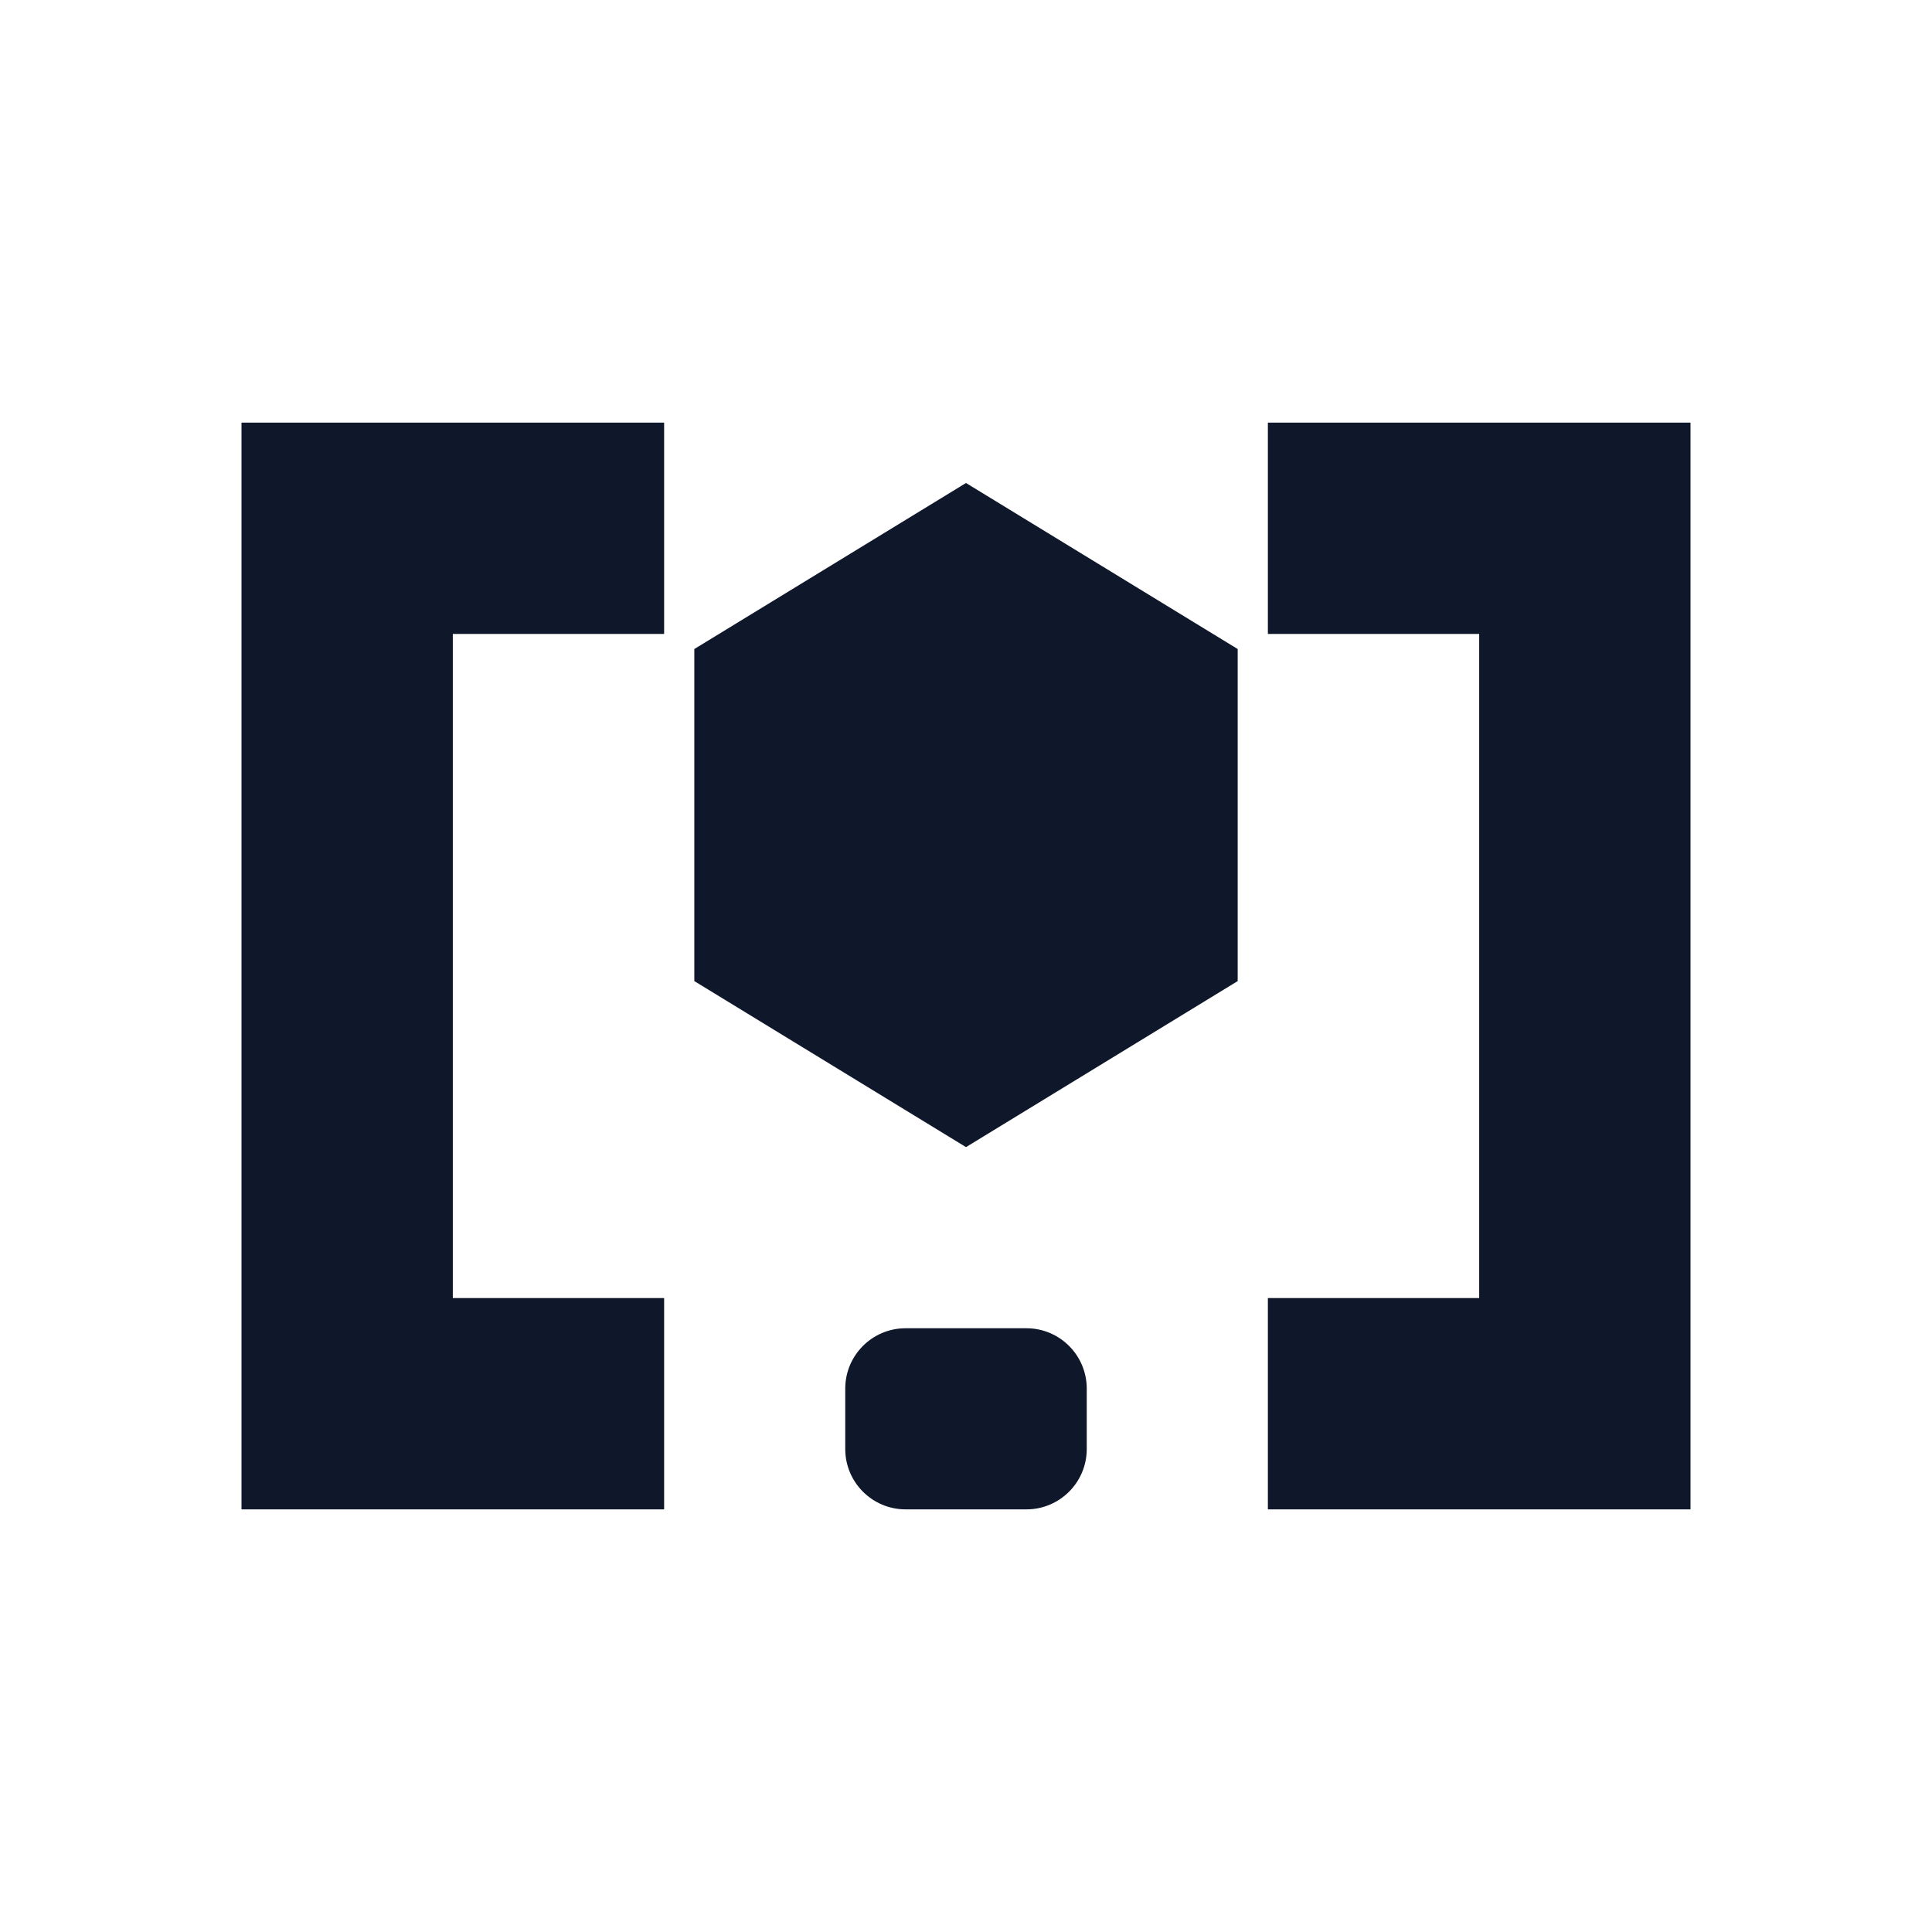
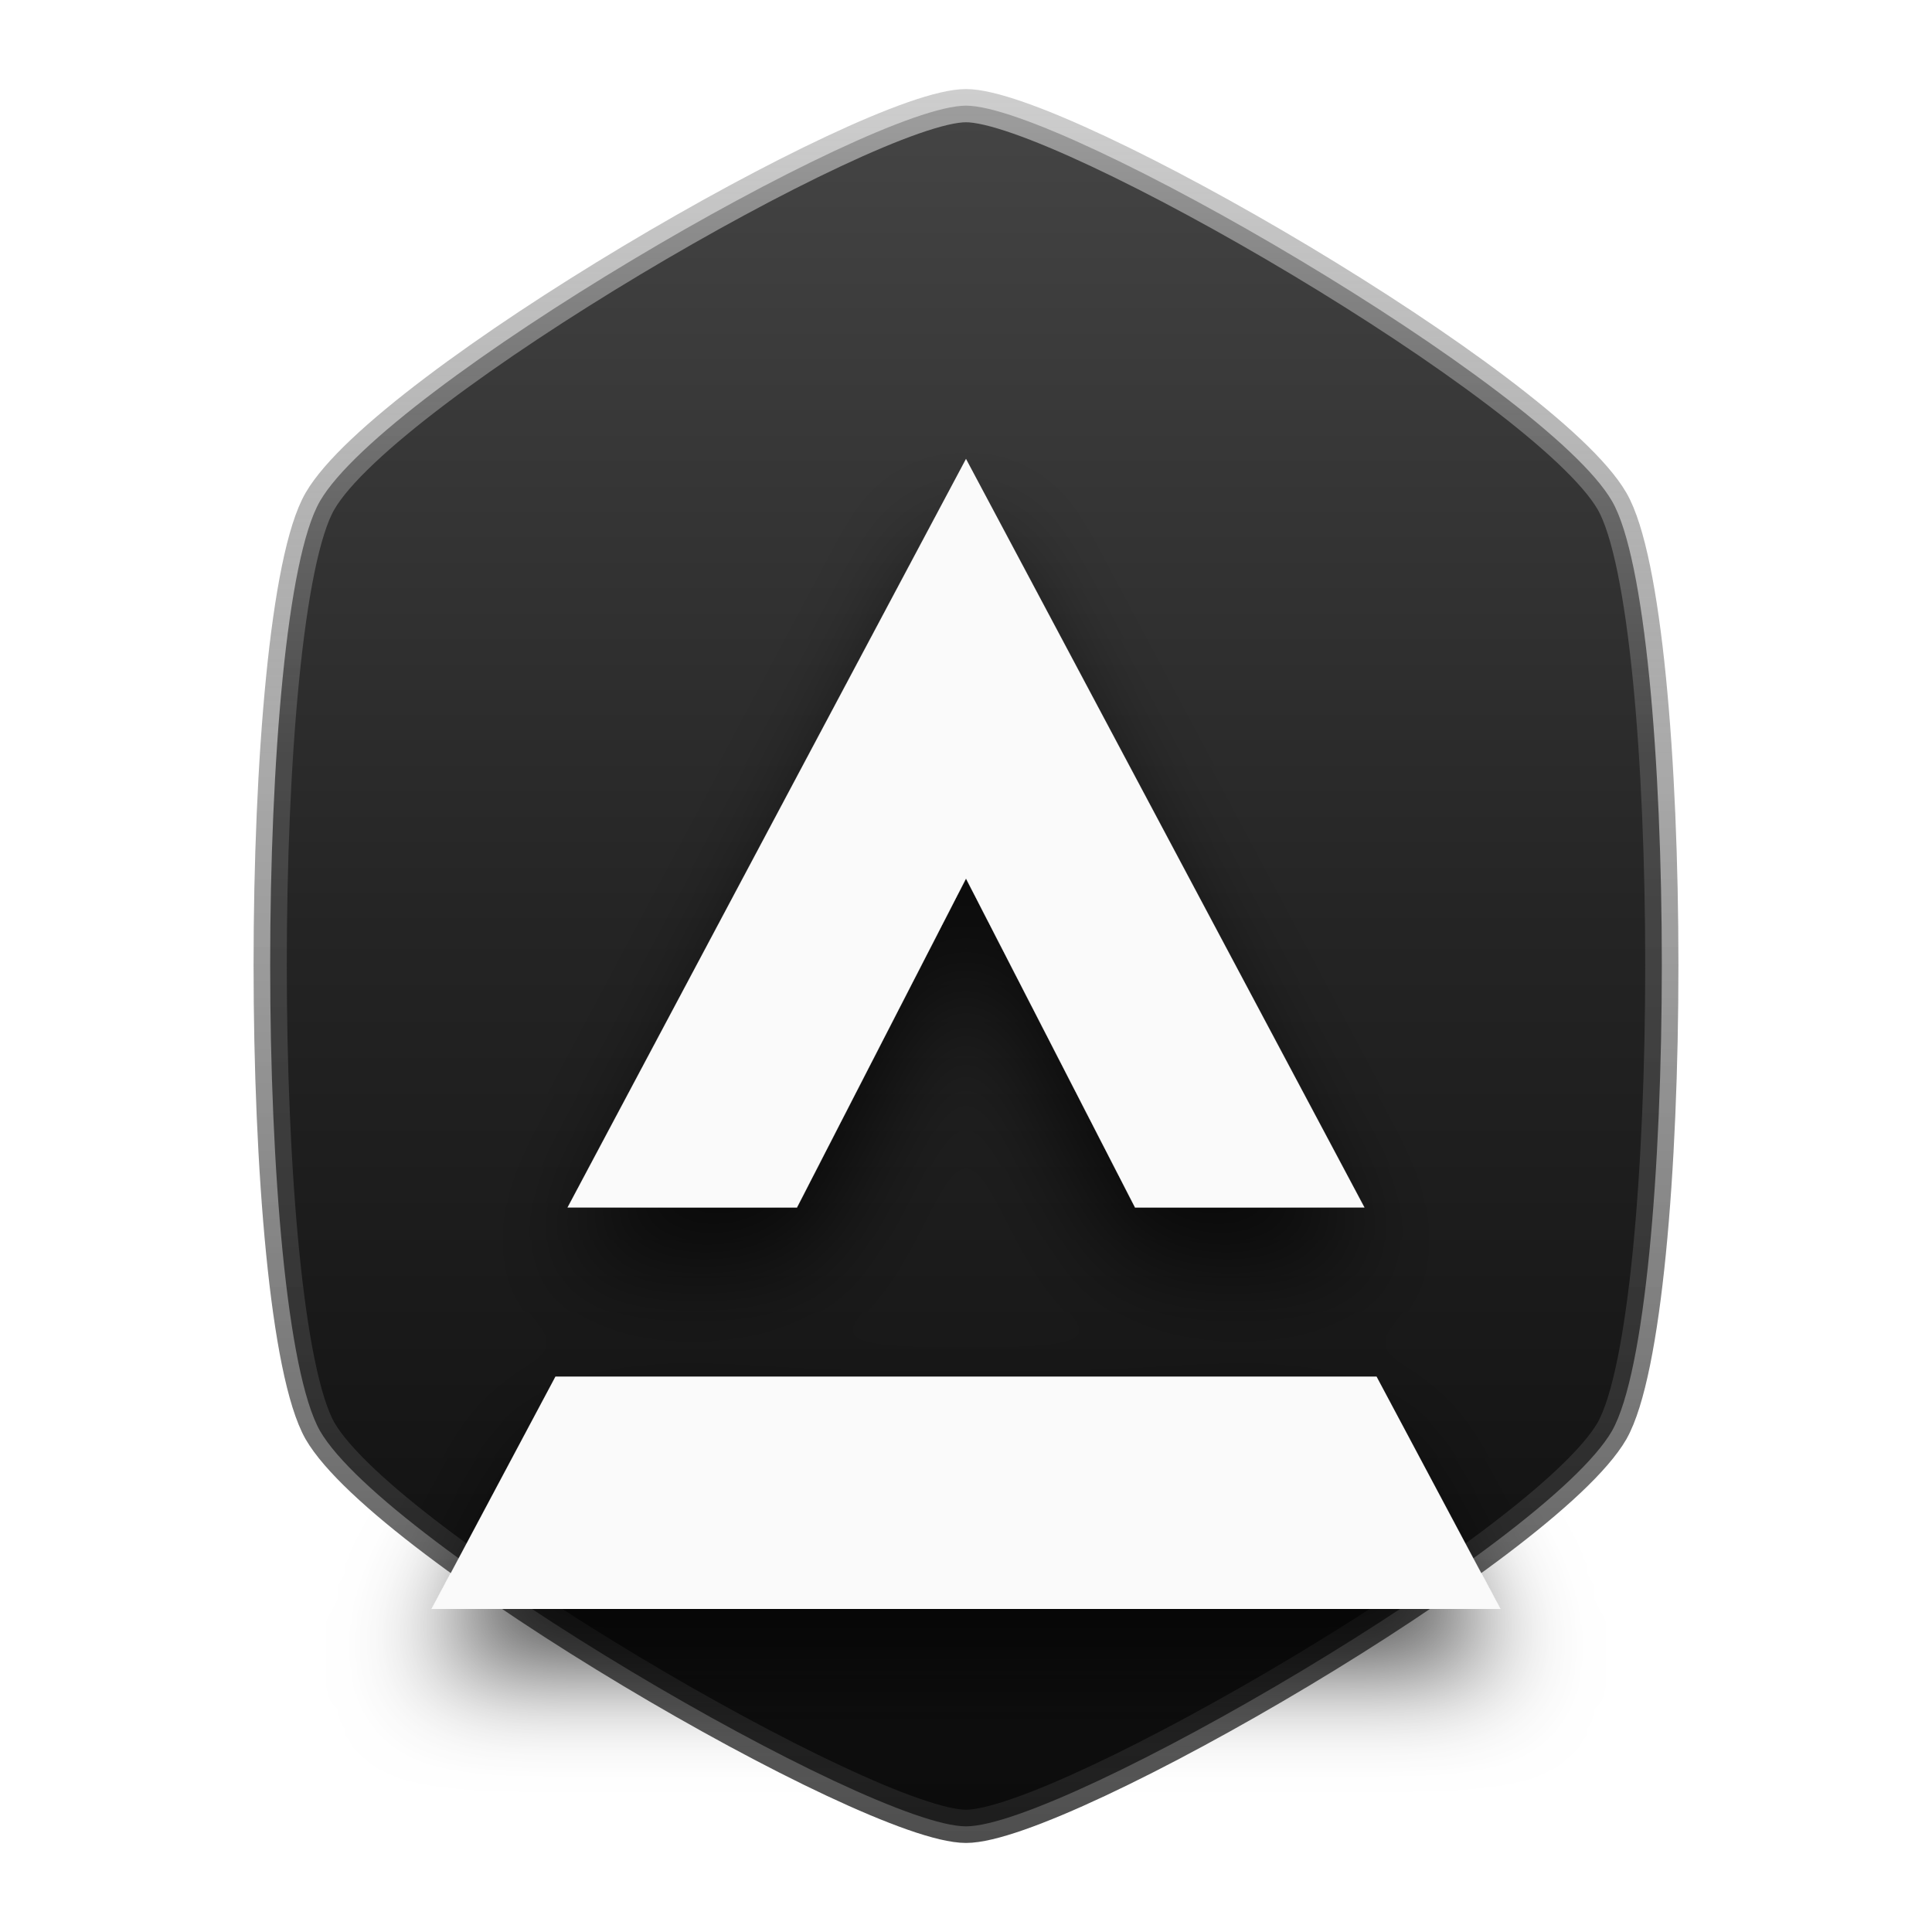
<svg xmlns="http://www.w3.org/2000/svg" viewBox="0 0 64 64" role="img" aria-labelledby="title desc">
-   <path d="M8 14h14v7h-7v22h7v7H8V14Zm48 0H42v7h7v22h-7v7h14V14Z" fill="#0F172A" />
-   <path d="m32 16 9 5.5v11L32 38l-9-5.5v-11L32 16Z" fill="#0F172A" />
-   <rect x="28" y="44" width="8" height="6" rx="2" fill="#0F172A" />
+   <defs>
+     <linearGradient id="badge" x1="0" y1="0" x2="0" y2="1">
+       <stop offset="0" stop-color="#454545" />
+       <stop offset="0.48" stop-color="#242424" />
+       <stop offset="1" stop-color="#0b0b0b" />
+     </linearGradient>
+     <linearGradient id="edge" x1="0" y1="0" x2="0" y2="1">
+       <stop offset="0" stop-color="#bdbdbd" stop-opacity=".75" />
+       <stop offset=".38" stop-color="#646464" stop-opacity=".55" />
+       <stop offset="1" stop-color="#222" stop-opacity=".8" />
+     </linearGradient>
+     <filter id="shadow" x="-30%" y="-30%" width="160%" height="170%">
+       <feDropShadow dx="0" dy="2" stdDeviation="1.7" flood-color="#000" flood-opacity=".7" />
+     </filter>
+   </defs>
+   <path d="M32 3.5c3.2 0 19.2 9.3 21.4 13.1 2.2 3.8 2.2 26.9 0 30.8C51.2 51.2 35.2 60.5 32 60.5s-19.2-9.3-21.4-13.1c-2.2-3.9-2.2-27 0-30.8C12.8 12.8 28.8 3.5 32 3.5Z" fill="url(#badge)" stroke="url(#edge)" stroke-width="1.1" />
+   <g fill="#fafafa" filter="url(#shadow)">
+     <path d="M32 15.2 45.2 40h-7.6L32 29.1 26.4 40h-7.6L32 15.2Z" />
+     <path d="M18.4 45.6h27.2l4.1 7.7H14.3l4.1-7.7Z" />
+   </g>
</svg>
